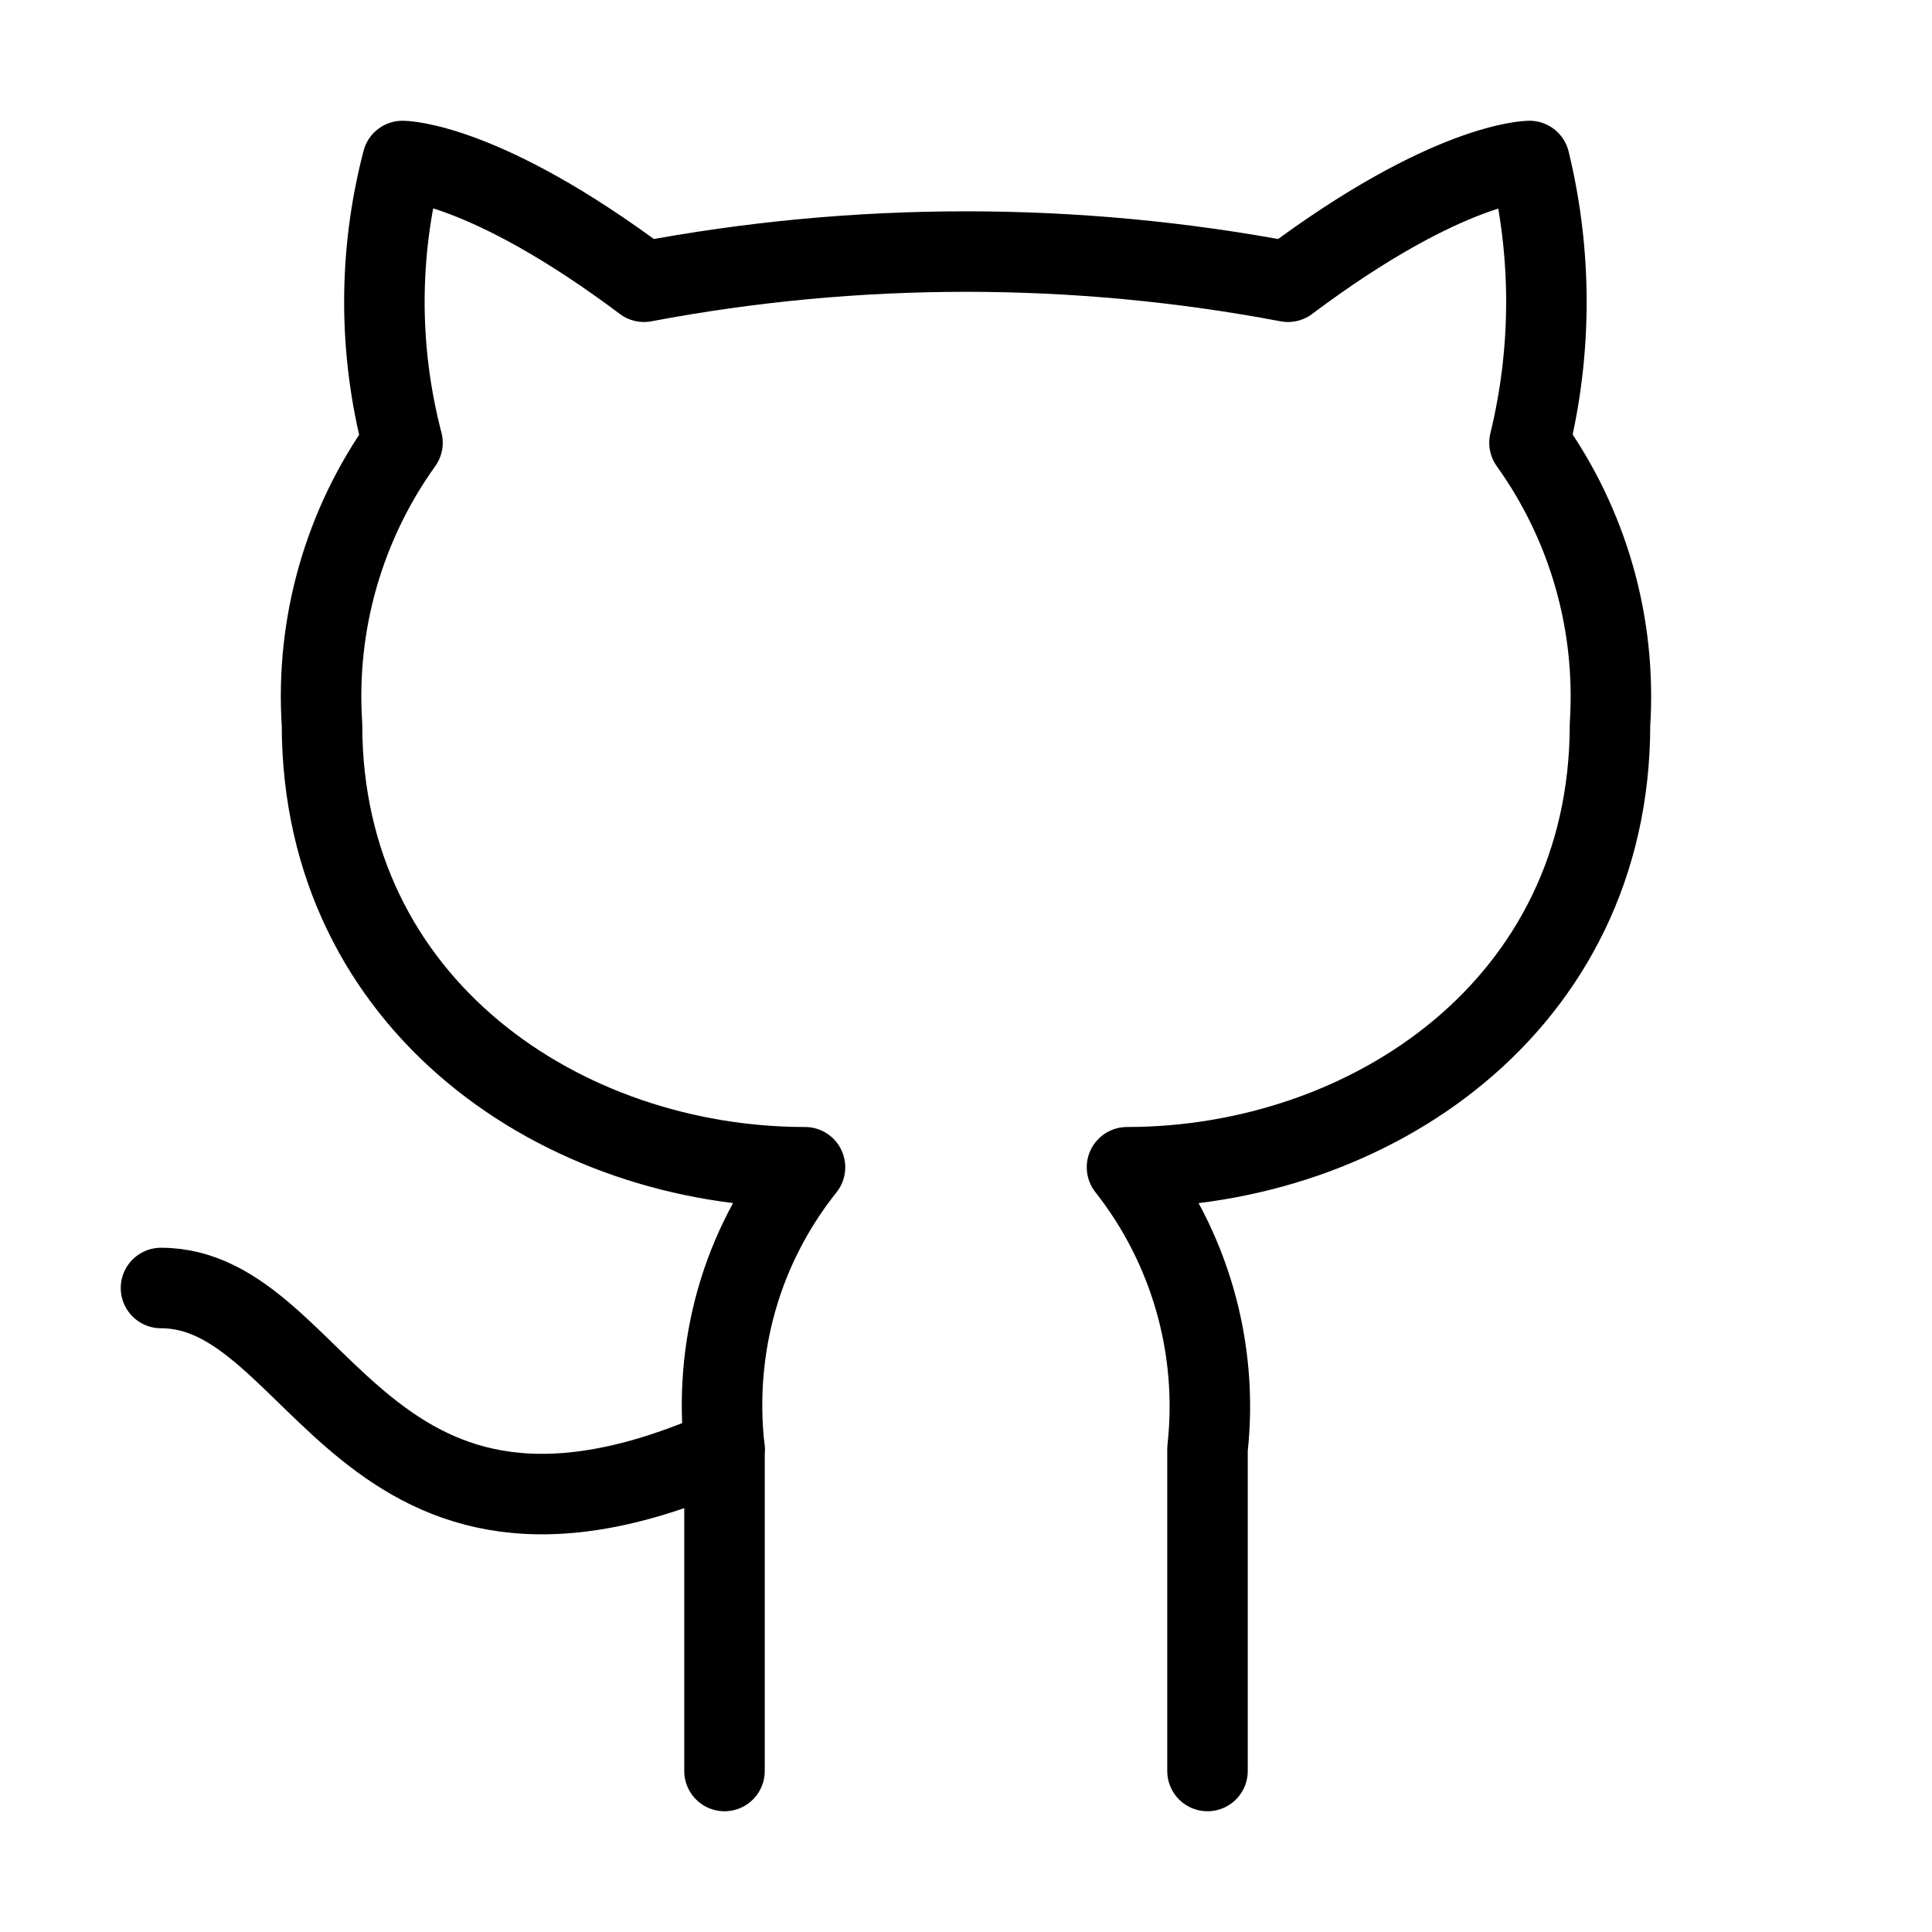
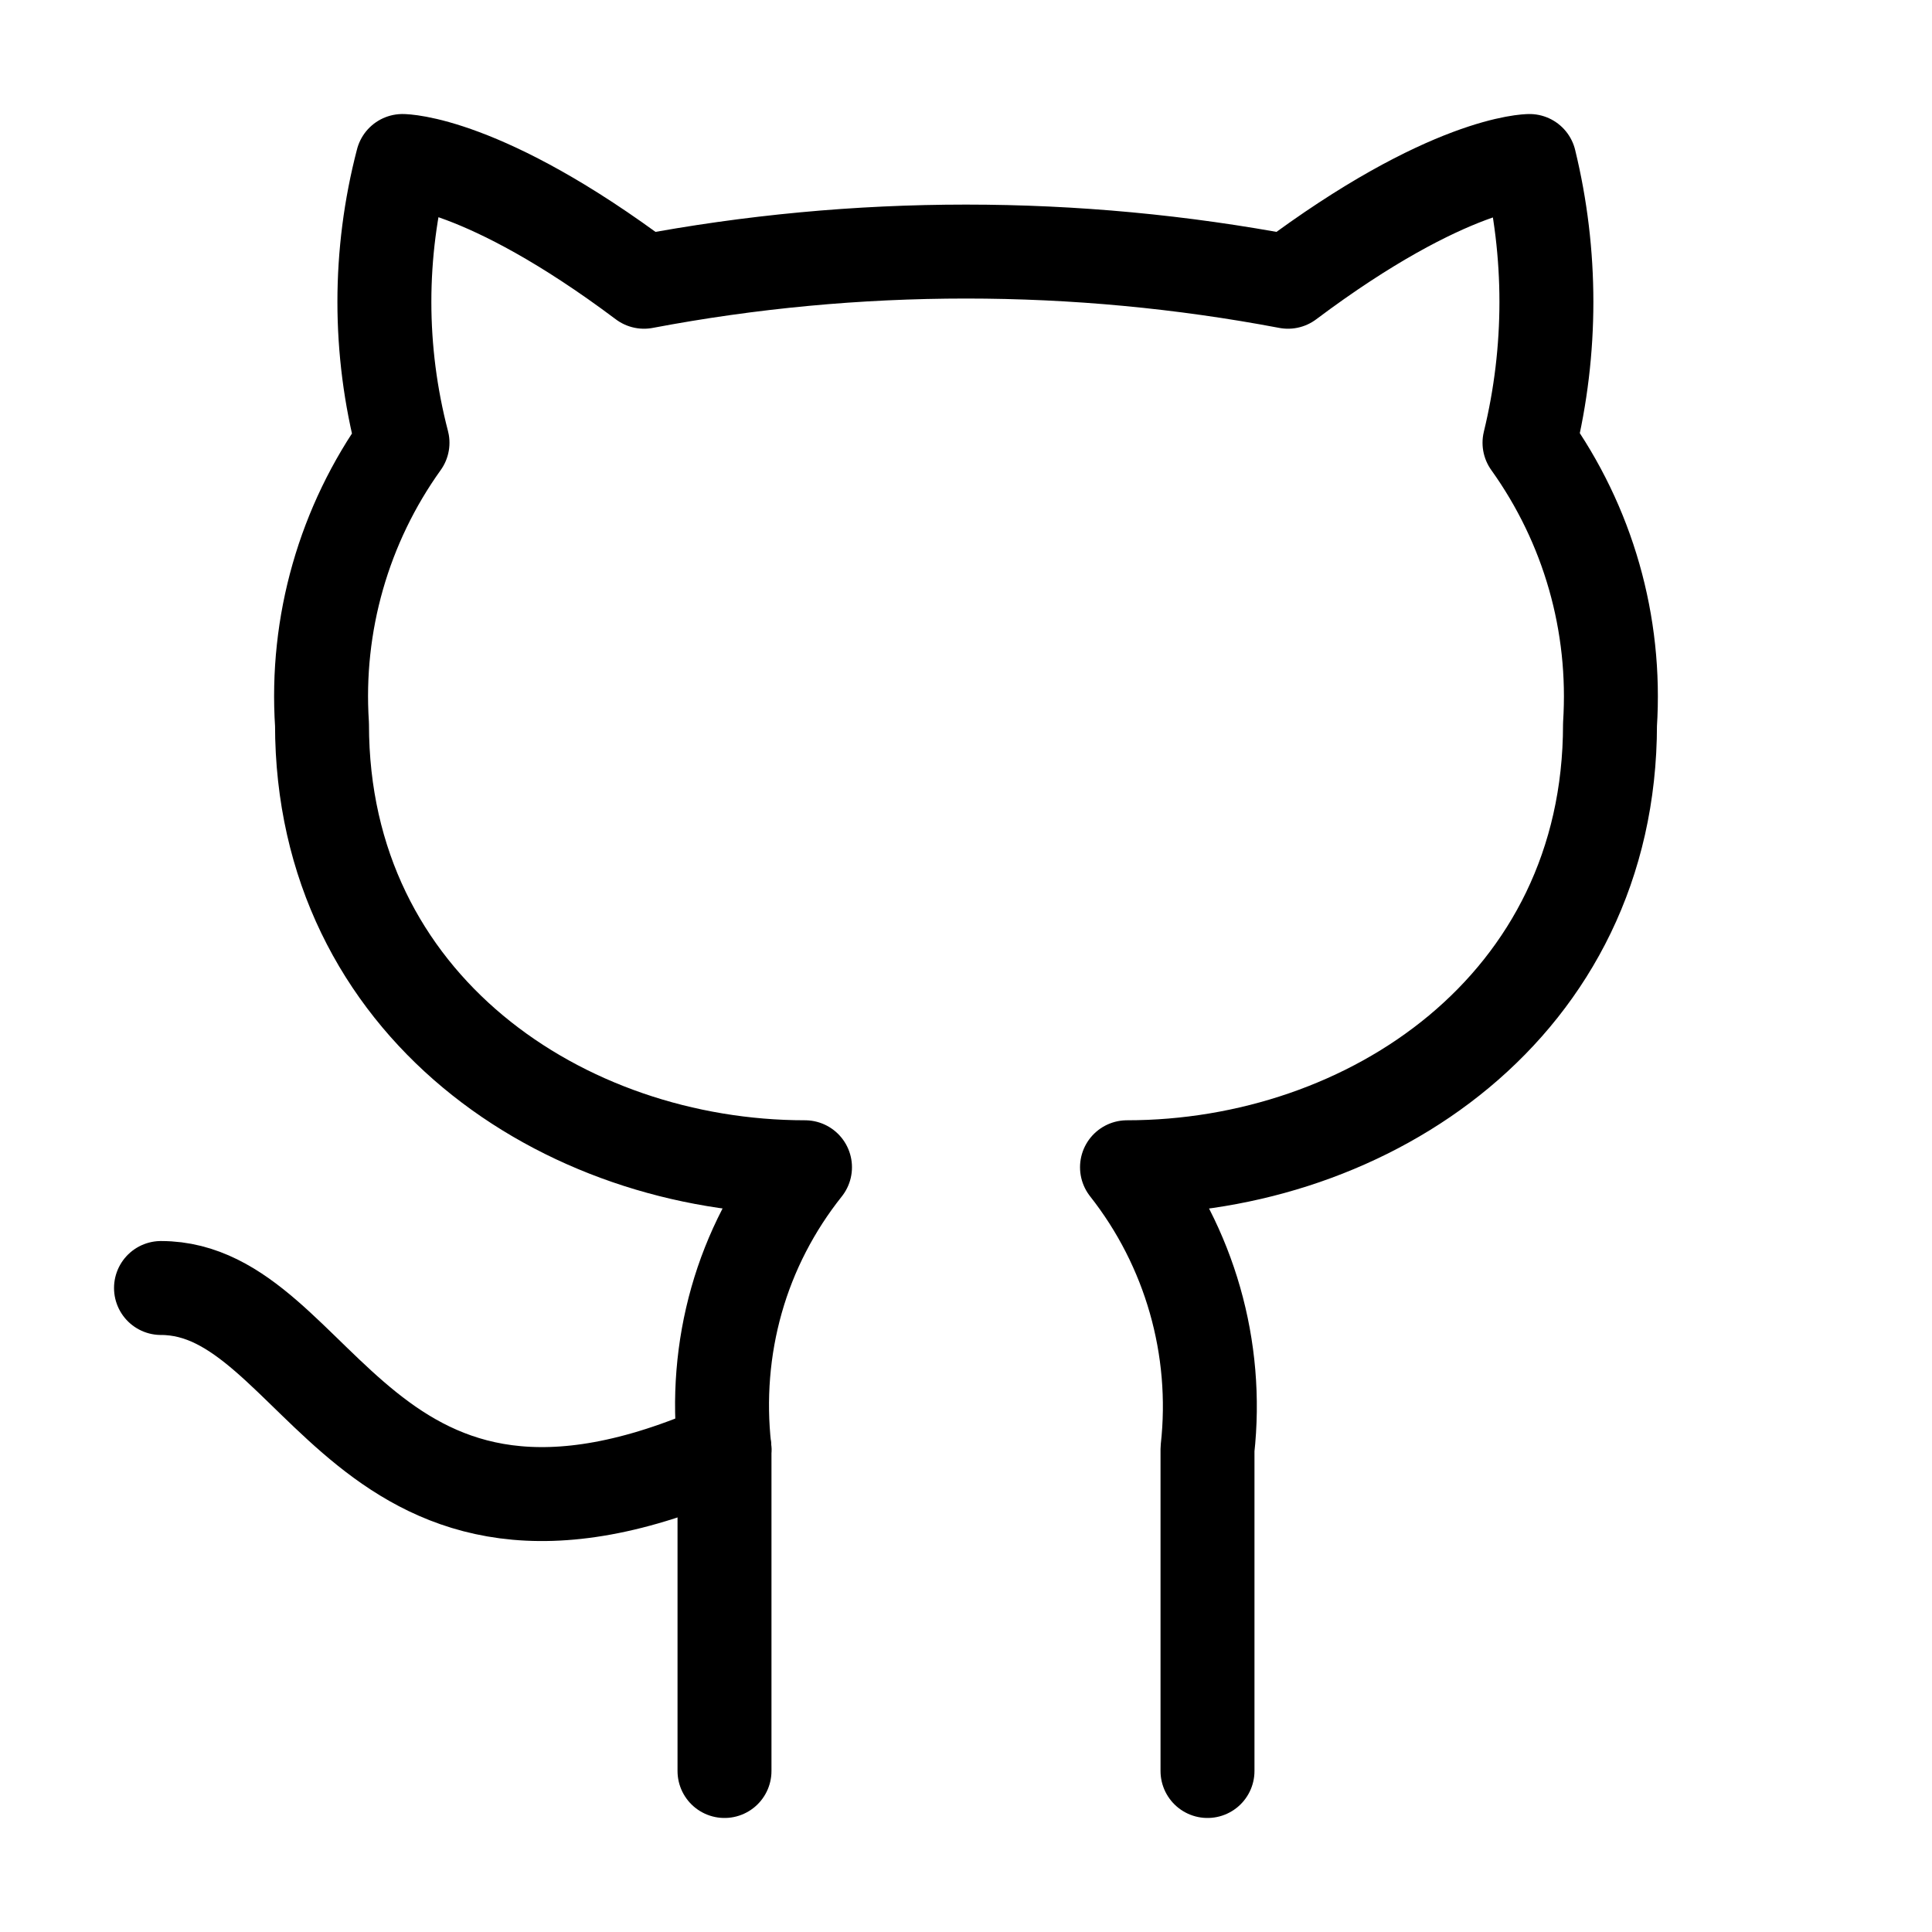
- <svg xmlns="http://www.w3.org/2000/svg" width="36" height="36" viewBox="0 0 24 24" fill="none" stroke="currentColor" stroke-width="1" stroke-linecap="round" stroke-linejoin="round" class="lucide lucide-github">
+ <svg xmlns="http://www.w3.org/2000/svg" width="36" height="36" viewBox="0 0 24 24" fill="none" stroke="currentColor" stroke-width="1.167" stroke-linecap="round" stroke-linejoin="round" class="lucide lucide-github">
  <path d="M15 22v-4a4.8 4.8 0 0 0-1-3.5c3 0 6-2 6-5.5.08-1.25-.27-2.48-1-3.5.28-1.15.28-2.35 0-3.5 0 0-1 0-3 1.5-2.64-.5-5.36-.5-8 0C6 2 5 2 5 2c-.3 1.15-.3 2.35 0 3.5A5.403 5.403 0 0 0 4 9c0 3.5 3 5.5 6 5.5-.39.49-.68 1.05-.85 1.65-.17.6-.22 1.23-.15 1.85v4" />
  <path d="M9 18c-4.51 2-5-2-7-2" />
</svg>
